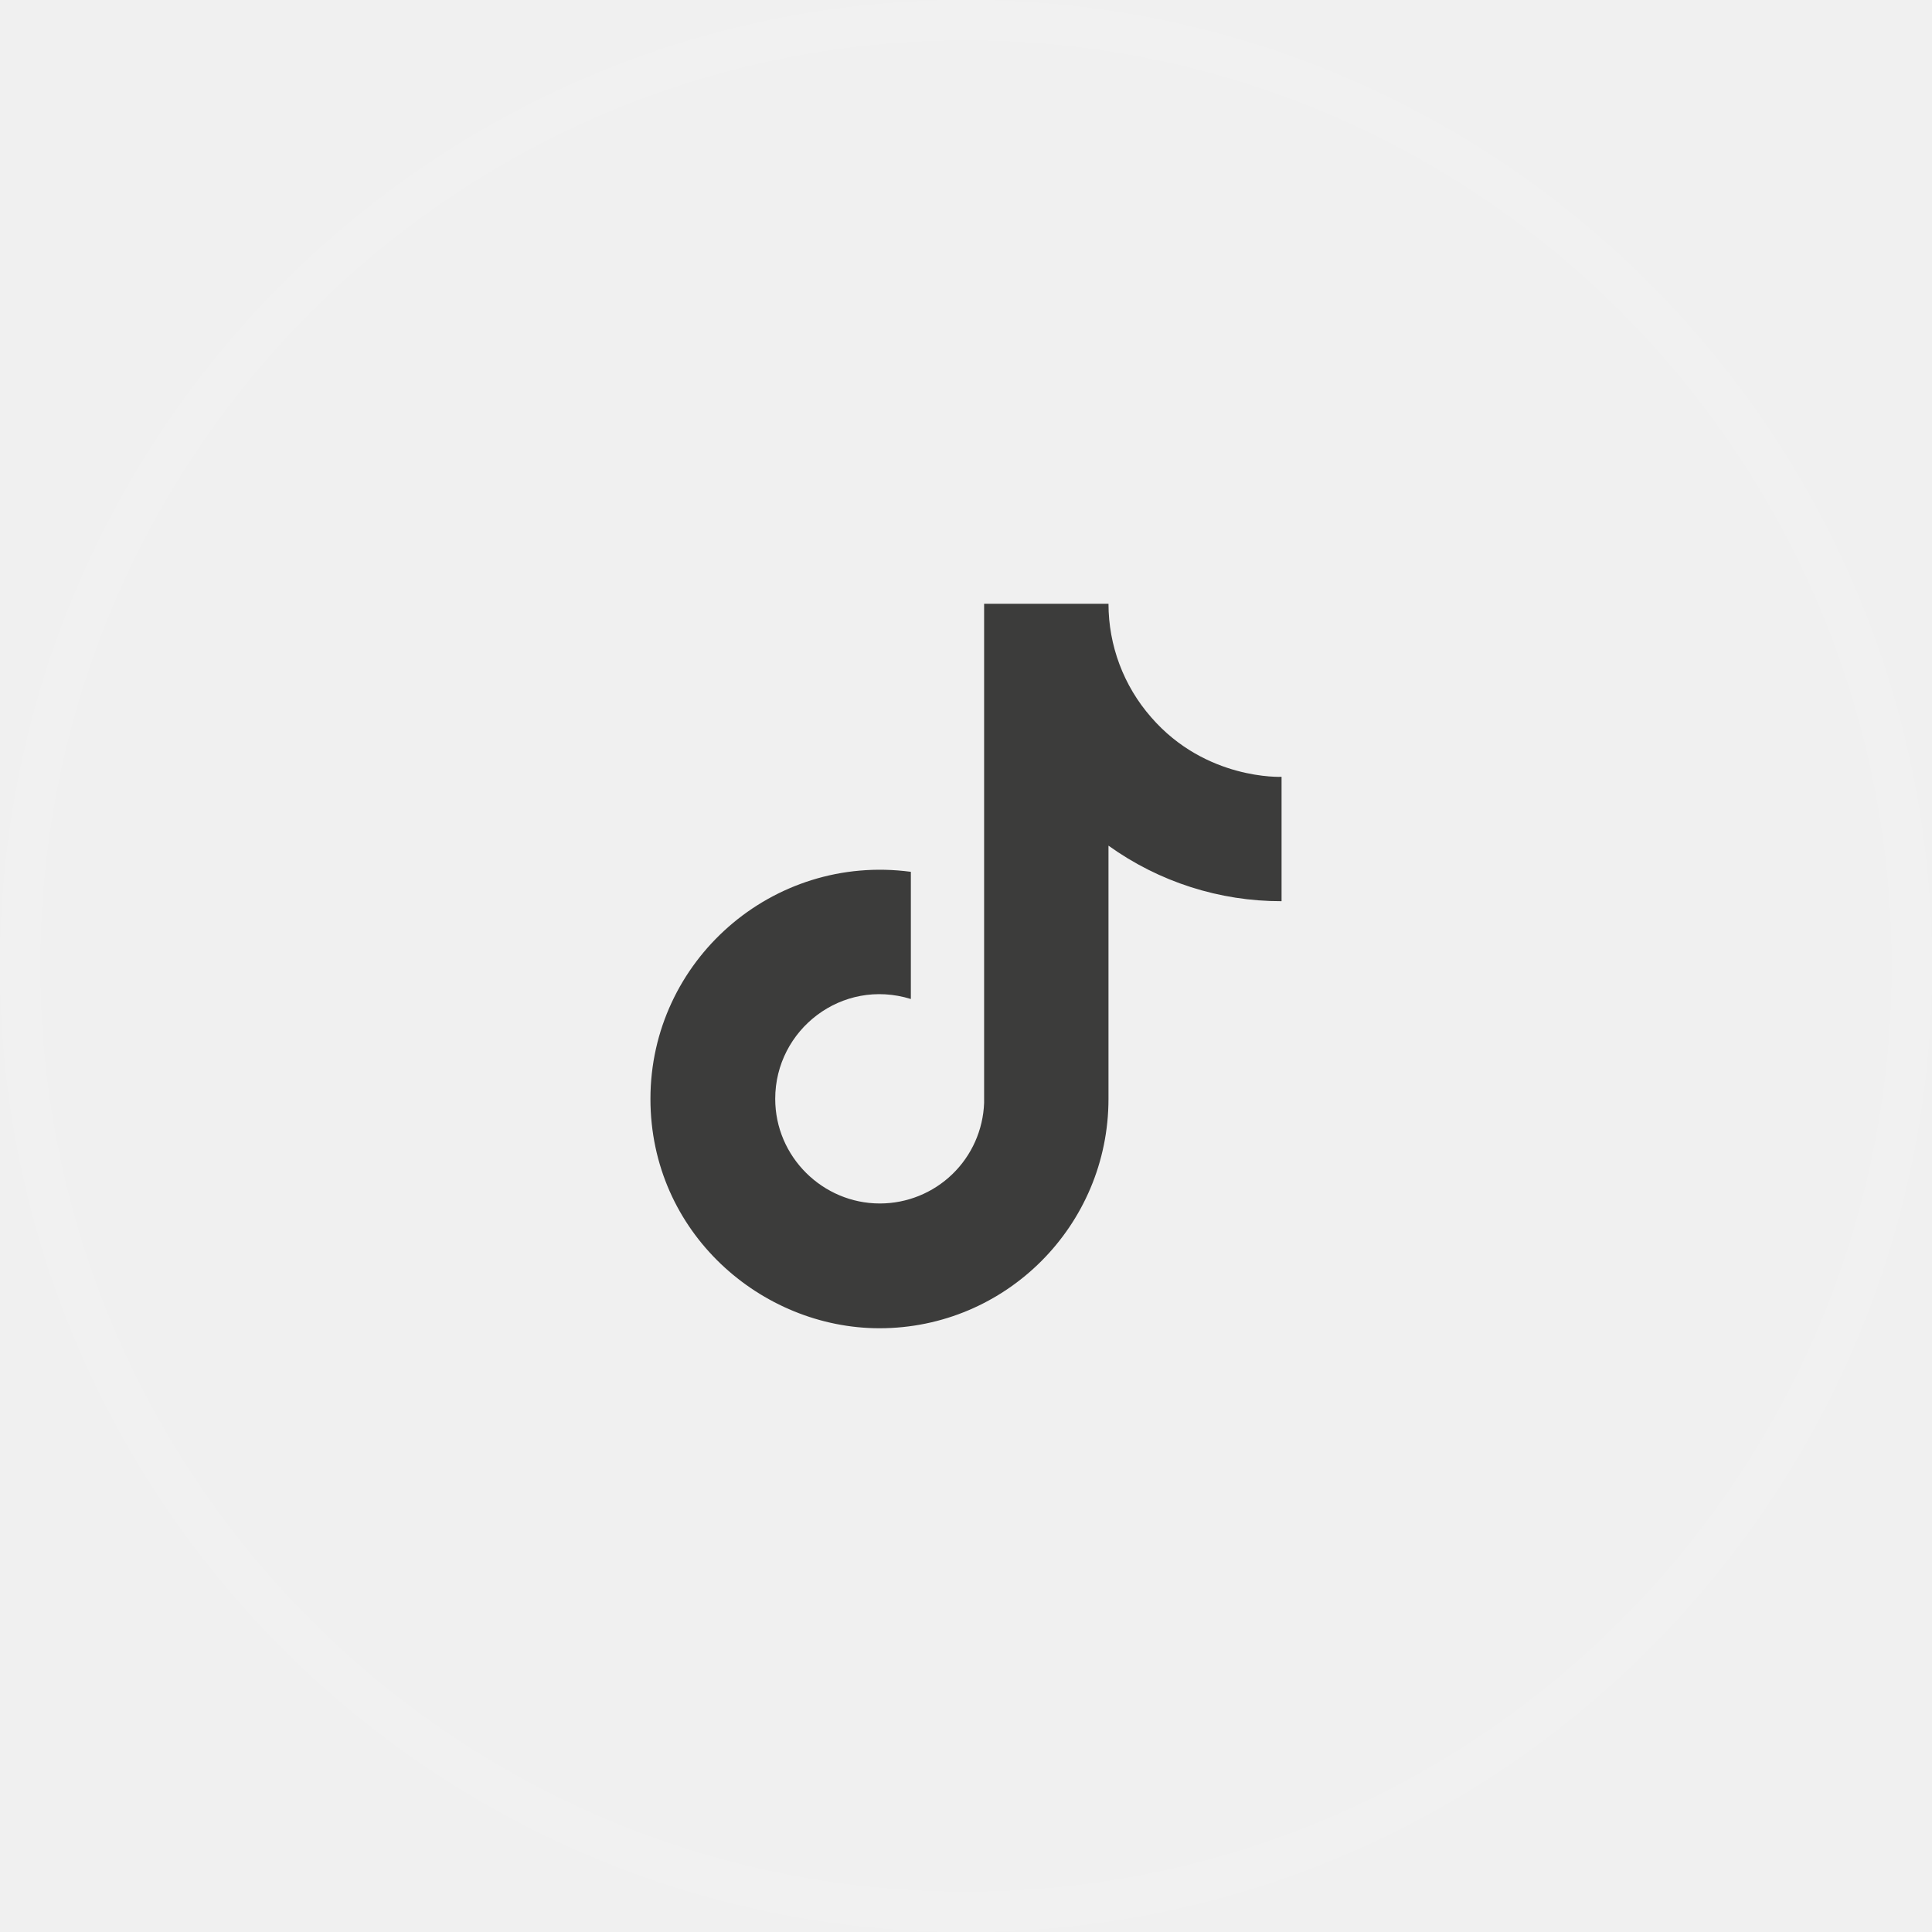
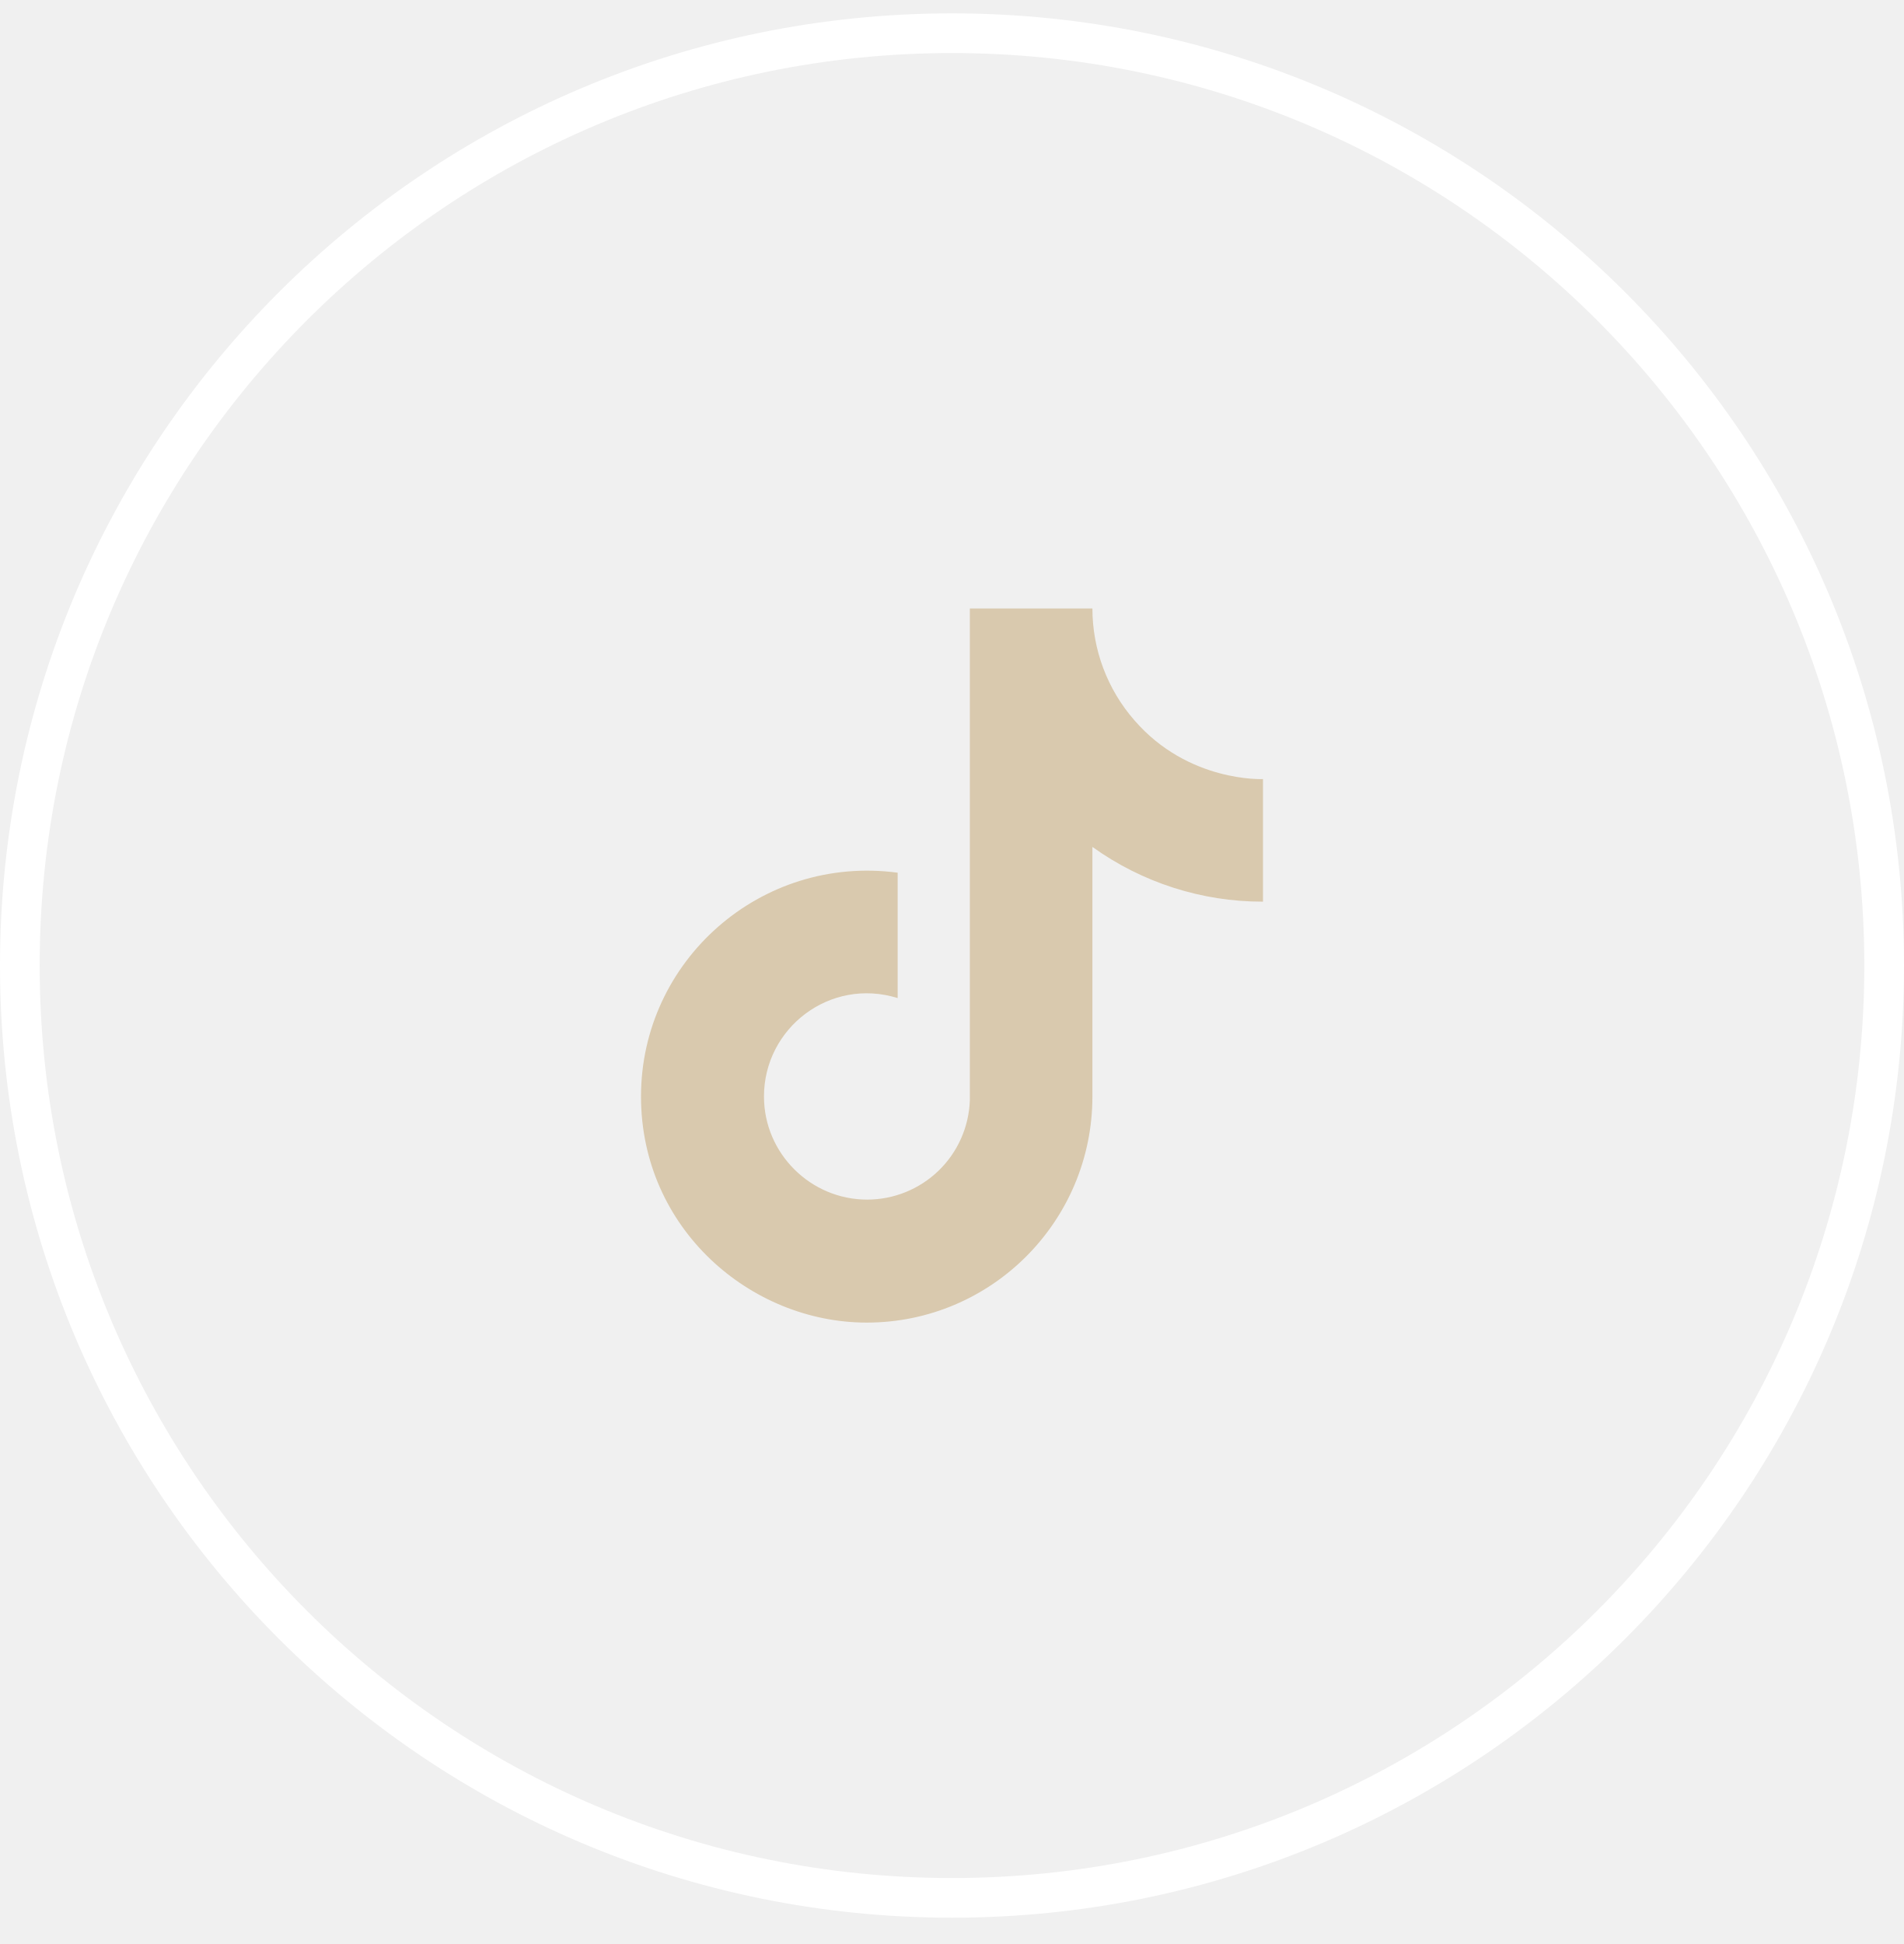
- <svg xmlns="http://www.w3.org/2000/svg" width="48" height="48" viewBox="0 0 48 48" fill="none">
-   <rect x="0.5" y="0.5" width="47" height="47" rx="23.5" stroke="white" stroke-opacity="0.08" />
-   <path d="M28.6 17.82C27.916 17.04 27.54 16.037 27.54 15H24.45V27.4C24.426 28.071 24.143 28.707 23.66 29.173C23.177 29.639 22.532 29.9 21.86 29.9C20.44 29.9 19.26 28.74 19.26 27.3C19.26 25.58 20.92 24.29 22.63 24.82V21.66C19.18 21.2 16.16 23.88 16.16 27.3C16.16 30.63 18.92 33 21.85 33C24.99 33 27.54 30.45 27.54 27.3V21.01C28.793 21.91 30.297 22.393 31.84 22.39V19.3C31.84 19.3 29.96 19.39 28.6 17.82Z" fill="#3C3C3B" />
+ <svg xmlns="http://www.w3.org/2000/svg" width="48" height="49" viewBox="0 0 48 49" fill="none">
+   <rect x="0.5" y="0.837" width="47" height="47" rx="23.5" stroke="white" />
+   <path d="M28.6 18.157C27.917 17.377 27.54 16.374 27.54 15.337H24.45V27.737C24.426 28.408 24.143 29.044 23.66 29.51C23.177 29.976 22.532 30.237 21.86 30.237C20.44 30.237 19.26 29.077 19.26 27.637C19.26 25.917 20.92 24.627 22.63 25.157V21.997C19.18 21.537 16.16 24.217 16.16 27.637C16.16 30.967 18.92 33.337 21.85 33.337C24.99 33.337 27.54 30.787 27.54 27.637V21.347C28.793 22.247 30.297 22.73 31.84 22.727V19.637C31.84 19.637 29.96 19.727 28.6 18.157Z" fill="#D9C9AE" />
</svg>
